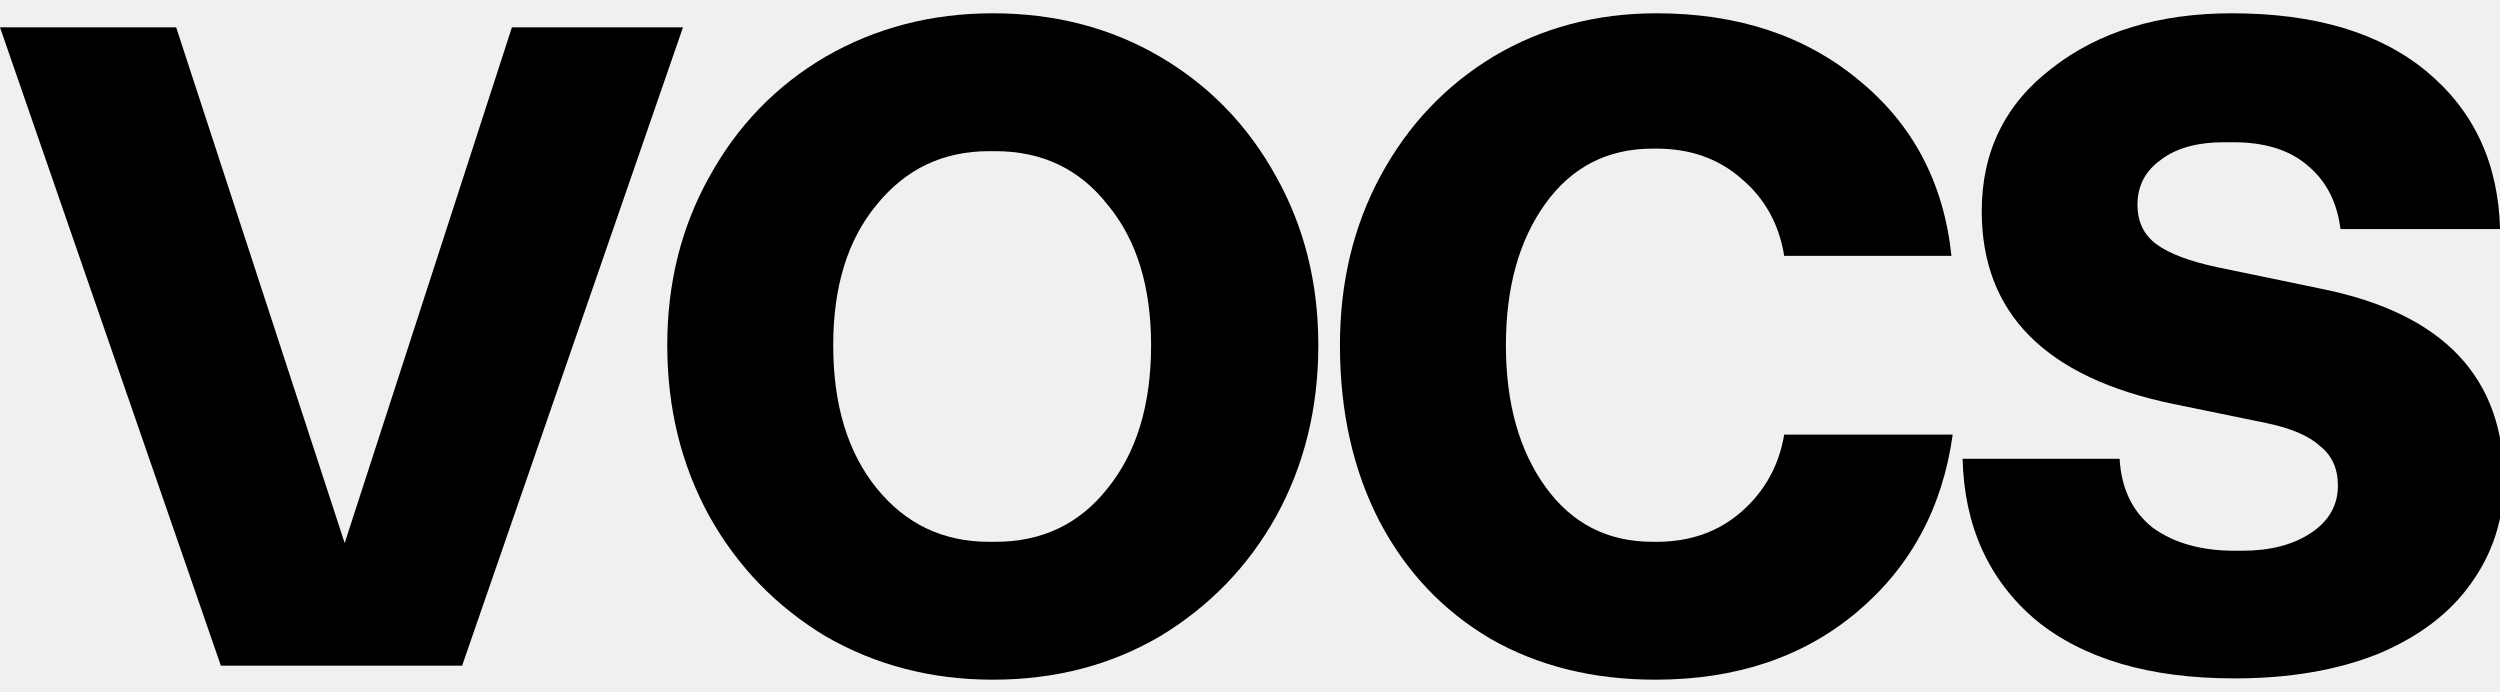
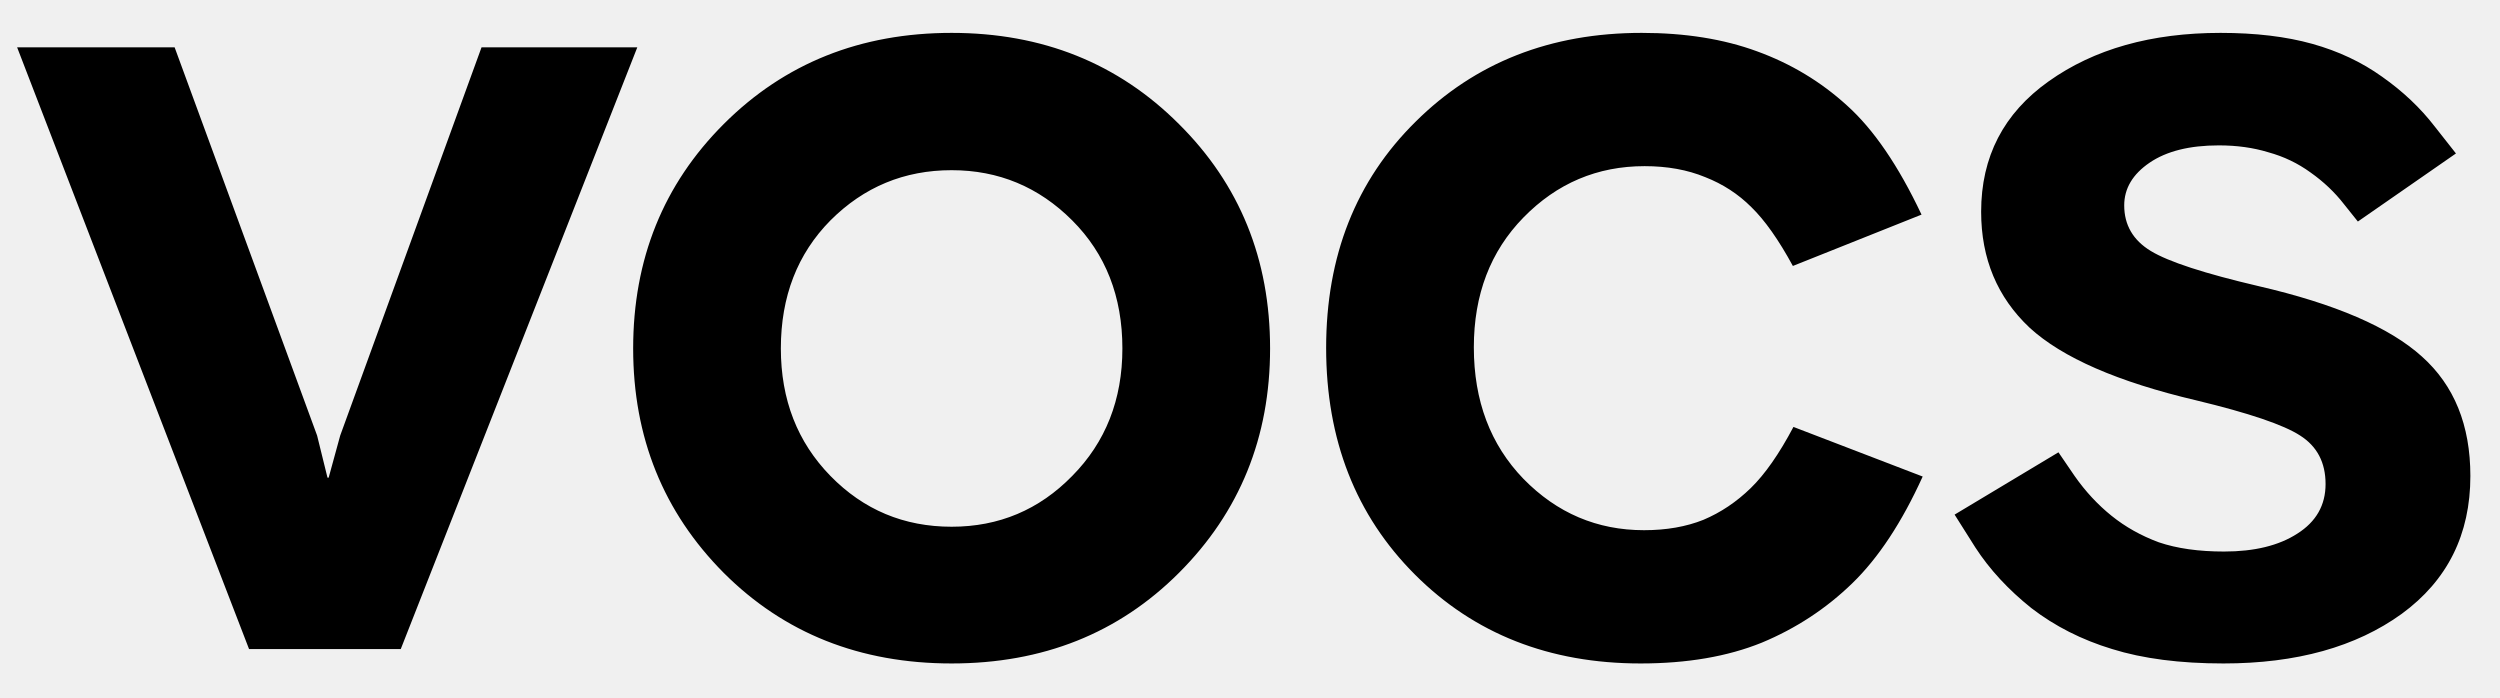
- <svg xmlns="http://www.w3.org/2000/svg" width="188" height="52" viewBox="0 0 188 52" fill="none">
-   <g clip-path="url(#clip0_6_2)">
-     <path d="M0 2.056H13.248L25.92 40.84L38.496 2.056H51.36L34.752 50.056H16.608L0 2.056Z" fill="black" />
-     <path d="M74.658 51.112C70.05 51.112 65.858 50.024 62.082 47.848C58.37 45.608 55.458 42.6 53.346 38.824C51.234 34.984 50.178 30.696 50.178 25.96C50.178 21.288 51.234 17.064 53.346 13.288C55.458 9.448 58.37 6.44 62.082 4.264C65.858 2.088 70.05 1 74.658 1C79.33 1 83.522 2.088 87.234 4.264C90.946 6.44 93.858 9.448 95.97 13.288C98.082 17.064 99.138 21.288 99.138 25.96C99.138 30.696 98.082 34.984 95.97 38.824C93.858 42.6 90.946 45.608 87.234 47.848C83.522 50.024 79.33 51.112 74.658 51.112ZM74.85 40.744C78.37 40.744 81.186 39.4 83.298 36.712C85.474 34.024 86.562 30.44 86.562 25.96C86.562 21.544 85.474 18.024 83.298 15.4C81.186 12.712 78.37 11.368 74.85 11.368H74.37C70.914 11.368 68.098 12.712 65.922 15.4C63.746 18.024 62.658 21.544 62.658 25.96C62.658 30.44 63.746 34.024 65.922 36.712C68.098 39.4 70.914 40.744 74.37 40.744H74.85Z" fill="black" />
-     <path d="M124.476 51.112C119.804 51.112 115.676 50.088 112.092 48.04C108.508 45.928 105.724 42.984 103.74 39.208C101.756 35.368 100.764 30.952 100.764 25.96C100.764 21.224 101.788 16.968 103.836 13.192C105.884 9.416 108.7 6.44 112.284 4.264C115.932 2.088 120.028 1 124.572 1C130.652 1 135.708 2.664 139.74 5.992C143.836 9.32 146.172 13.736 146.748 19.24H134.172C133.788 16.872 132.732 14.952 131.004 13.48C129.276 11.944 127.132 11.176 124.572 11.176H124.284C120.892 11.176 118.204 12.552 116.22 15.304C114.236 18.056 113.244 21.608 113.244 25.96C113.244 30.312 114.236 33.864 116.22 36.616C118.204 39.368 120.892 40.744 124.284 40.744H124.572C127.132 40.744 129.276 39.976 131.004 38.44C132.732 36.904 133.788 34.984 134.172 32.68H146.844C146.076 38.184 143.676 42.632 139.644 46.024C135.612 49.416 130.556 51.112 124.476 51.112Z" fill="black" />
-     <path d="M168.035 51.016C161.634 51.016 156.643 49.544 153.059 46.6C149.539 43.592 147.715 39.56 147.587 34.504H159.395C159.523 36.744 160.355 38.472 161.891 39.688C163.491 40.84 165.538 41.416 168.035 41.416H168.611C170.723 41.416 172.45 40.968 173.794 40.072C175.138 39.176 175.811 37.992 175.811 36.52C175.811 35.24 175.363 34.248 174.467 33.544C173.635 32.776 172.291 32.2 170.435 31.816L163.426 30.376C153.826 28.392 149.027 23.56 149.027 15.88C149.027 11.4 150.787 7.816 154.307 5.128C157.827 2.376 162.338 1 167.842 1C174.115 1 179.011 2.472 182.531 5.416C186.051 8.36 187.875 12.296 188.003 17.224H176.003C175.747 15.176 174.914 13.576 173.507 12.424C172.163 11.272 170.307 10.696 167.939 10.696H167.266C165.218 10.696 163.619 11.144 162.467 12.04C161.315 12.872 160.738 13.992 160.738 15.4C160.738 16.68 161.218 17.672 162.178 18.376C163.138 19.08 164.674 19.656 166.786 20.104L174.659 21.736C183.747 23.592 188.29 28.392 188.29 36.136C188.29 39.016 187.458 41.608 185.794 43.912C184.194 46.152 181.858 47.912 178.786 49.192C175.714 50.408 172.131 51.016 168.035 51.016Z" fill="black" />
+ <svg xmlns="http://www.w3.org/2000/svg" width="208" height="58" viewBox="0 0 208 58" fill="none">
+   <g clip-path="url(#clip0_7_27)">
+     <path d="M20.72 54L1.424 3.936H14.528L26.384 36.24L27.248 39.744H27.344L28.304 36.24L40.064 3.936H53.024L33.344 54H20.72ZM79.175 55.2C71.559 55.2 65.239 52.688 60.215 47.664C55.191 42.608 52.679 36.384 52.679 28.992C52.679 21.568 55.191 15.344 60.215 10.32C65.271 5.264 71.591 2.736 79.175 2.736C86.727 2.736 93.031 5.264 98.087 10.32C103.143 15.344 105.671 21.568 105.671 28.992C105.671 36.384 103.143 42.608 98.087 47.664C93.063 52.688 86.759 55.2 79.175 55.2ZM79.175 43.824C83.111 43.824 86.455 42.416 89.207 39.6C91.991 36.784 93.383 33.248 93.383 28.992C93.383 24.672 91.991 21.12 89.207 18.336C86.423 15.552 83.079 14.16 79.175 14.16C75.239 14.16 71.879 15.552 69.095 18.336C66.343 21.12 64.967 24.672 64.967 28.992C64.967 33.248 66.343 36.784 69.095 39.6C71.847 42.416 75.207 43.824 79.175 43.824ZM136.495 55.2C128.911 55.2 122.655 52.736 117.727 47.808C112.799 42.88 110.335 36.592 110.335 28.944C110.335 21.296 112.815 15.024 117.775 10.128C122.735 5.2 129.007 2.736 136.591 2.736C140.207 2.736 143.407 3.248 146.191 4.272C149.007 5.296 151.503 6.8 153.679 8.784C155.887 10.768 157.951 13.792 159.871 17.856L149.167 22.128C147.983 19.952 146.831 18.32 145.711 17.232C144.623 16.144 143.343 15.312 141.871 14.736C140.399 14.128 138.719 13.824 136.831 13.824C132.895 13.824 129.535 15.248 126.751 18.096C123.999 20.912 122.623 24.512 122.623 28.896C122.623 33.344 123.999 36.992 126.751 39.84C129.535 42.688 132.879 44.112 136.783 44.112C138.639 44.112 140.287 43.824 141.727 43.248C143.167 42.64 144.479 41.76 145.663 40.608C146.847 39.456 148.031 37.76 149.215 35.52L159.967 39.648C158.239 43.456 156.287 46.416 154.111 48.528C151.935 50.64 149.423 52.288 146.575 53.472C143.727 54.624 140.367 55.2 136.495 55.2ZM184.991 55.2C181.375 55.2 178.287 54.8 175.727 54C173.199 53.232 170.959 52.096 169.007 50.592C167.087 49.056 165.535 47.376 164.351 45.552C163.199 43.728 162.623 42.816 162.623 42.816L171.263 37.632C171.263 37.632 171.711 38.288 172.607 39.6C173.503 40.88 174.527 41.984 175.679 42.912C176.831 43.84 178.143 44.576 179.615 45.12C181.119 45.632 182.927 45.888 185.039 45.888C187.567 45.888 189.599 45.392 191.135 44.4C192.703 43.408 193.487 42.032 193.487 40.272C193.487 38.48 192.783 37.136 191.375 36.24C189.999 35.344 187.119 34.368 182.735 33.312C176.207 31.776 171.583 29.76 168.863 27.264C166.175 24.736 164.831 21.52 164.831 17.616C164.831 13.04 166.703 9.424 170.447 6.768C174.223 4.08 178.991 2.736 184.751 2.736C187.663 2.736 190.207 3.04 192.383 3.648C194.559 4.256 196.495 5.168 198.191 6.384C199.919 7.6 201.375 8.976 202.559 10.512C203.743 12.016 204.335 12.768 204.335 12.768L196.175 18.432C196.175 18.432 195.791 17.952 195.023 16.992C194.255 16 193.327 15.12 192.239 14.352C191.183 13.584 190.015 13.024 188.735 12.672C187.487 12.288 186.111 12.096 184.607 12.096C182.175 12.096 180.255 12.576 178.847 13.536C177.439 14.496 176.735 15.68 176.735 17.088C176.735 18.72 177.471 19.984 178.943 20.88C180.415 21.776 183.407 22.752 187.919 23.808C194.287 25.28 198.815 27.232 201.503 29.664C204.191 32.064 205.535 35.376 205.535 39.6C205.535 44.464 203.631 48.288 199.823 51.072C196.015 53.824 191.071 55.2 184.991 55.2Z" fill="black" />
  </g>
  <defs>
-     <clipPath id="clip0_6_2">
-       <rect width="188" height="52" fill="white" />
+     <clipPath id="clip0_7_27">
+       <rect width="208" height="58" fill="white" />
    </clipPath>
  </defs>
</svg>
